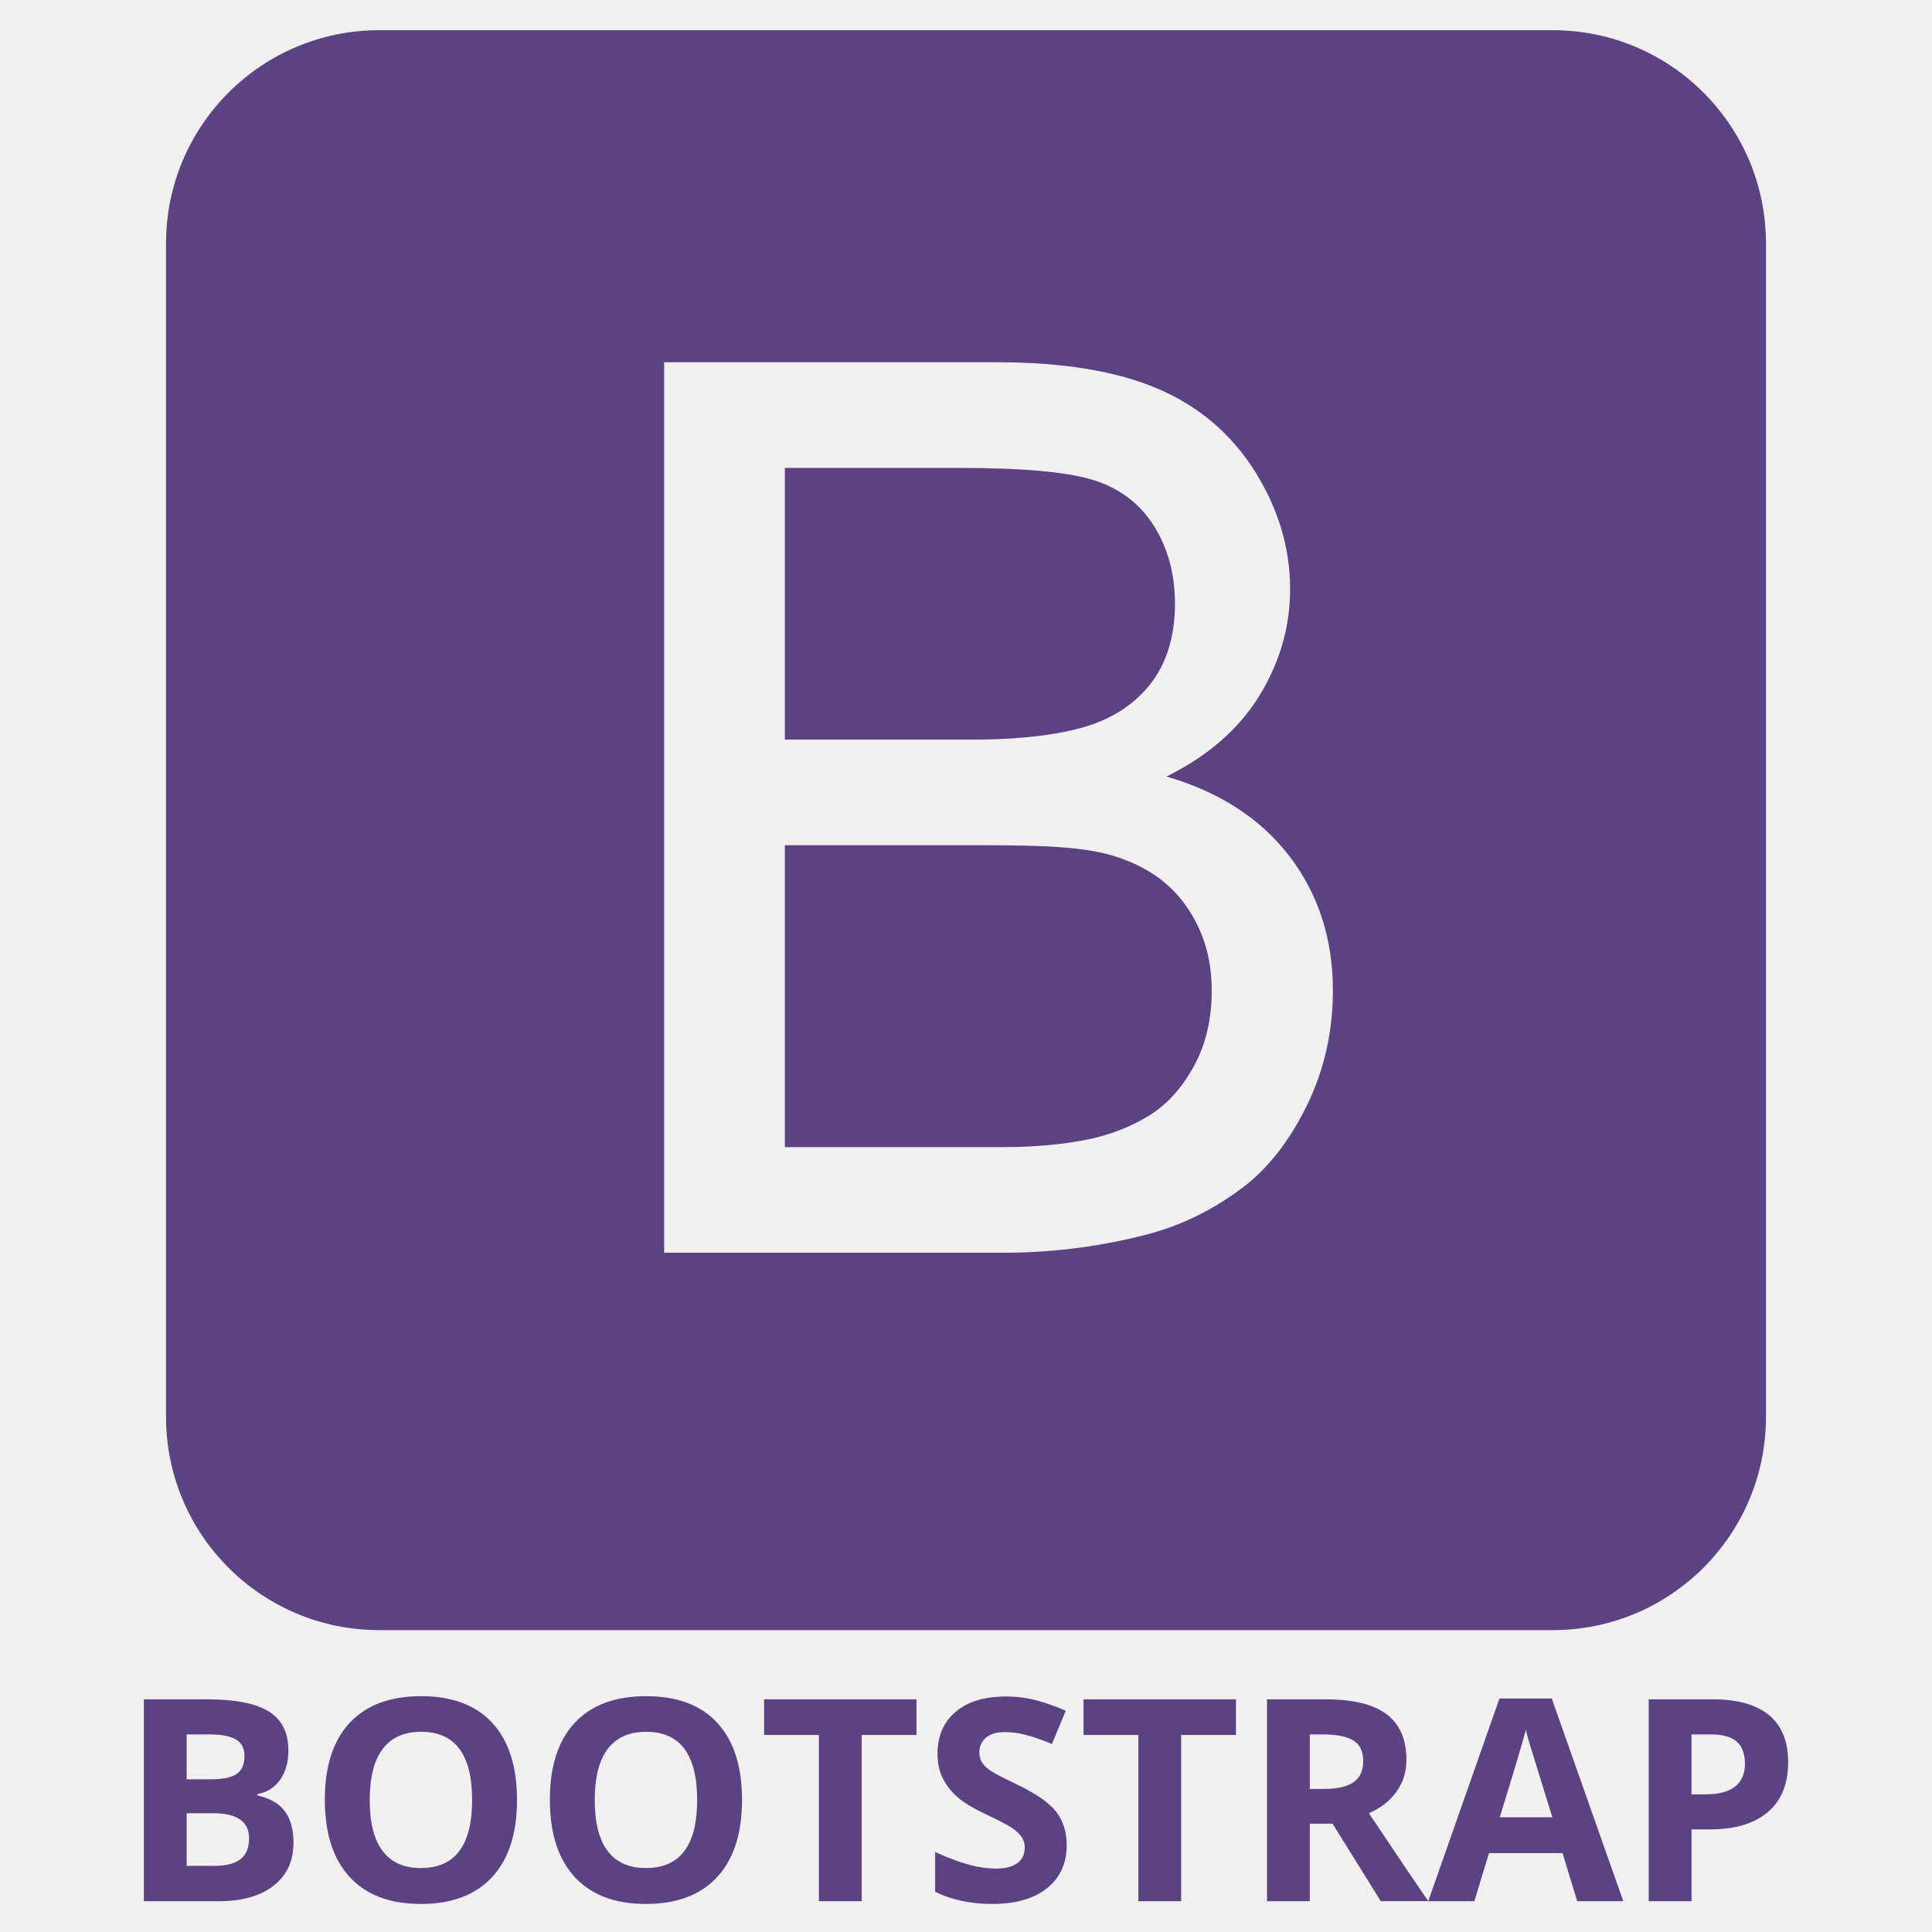
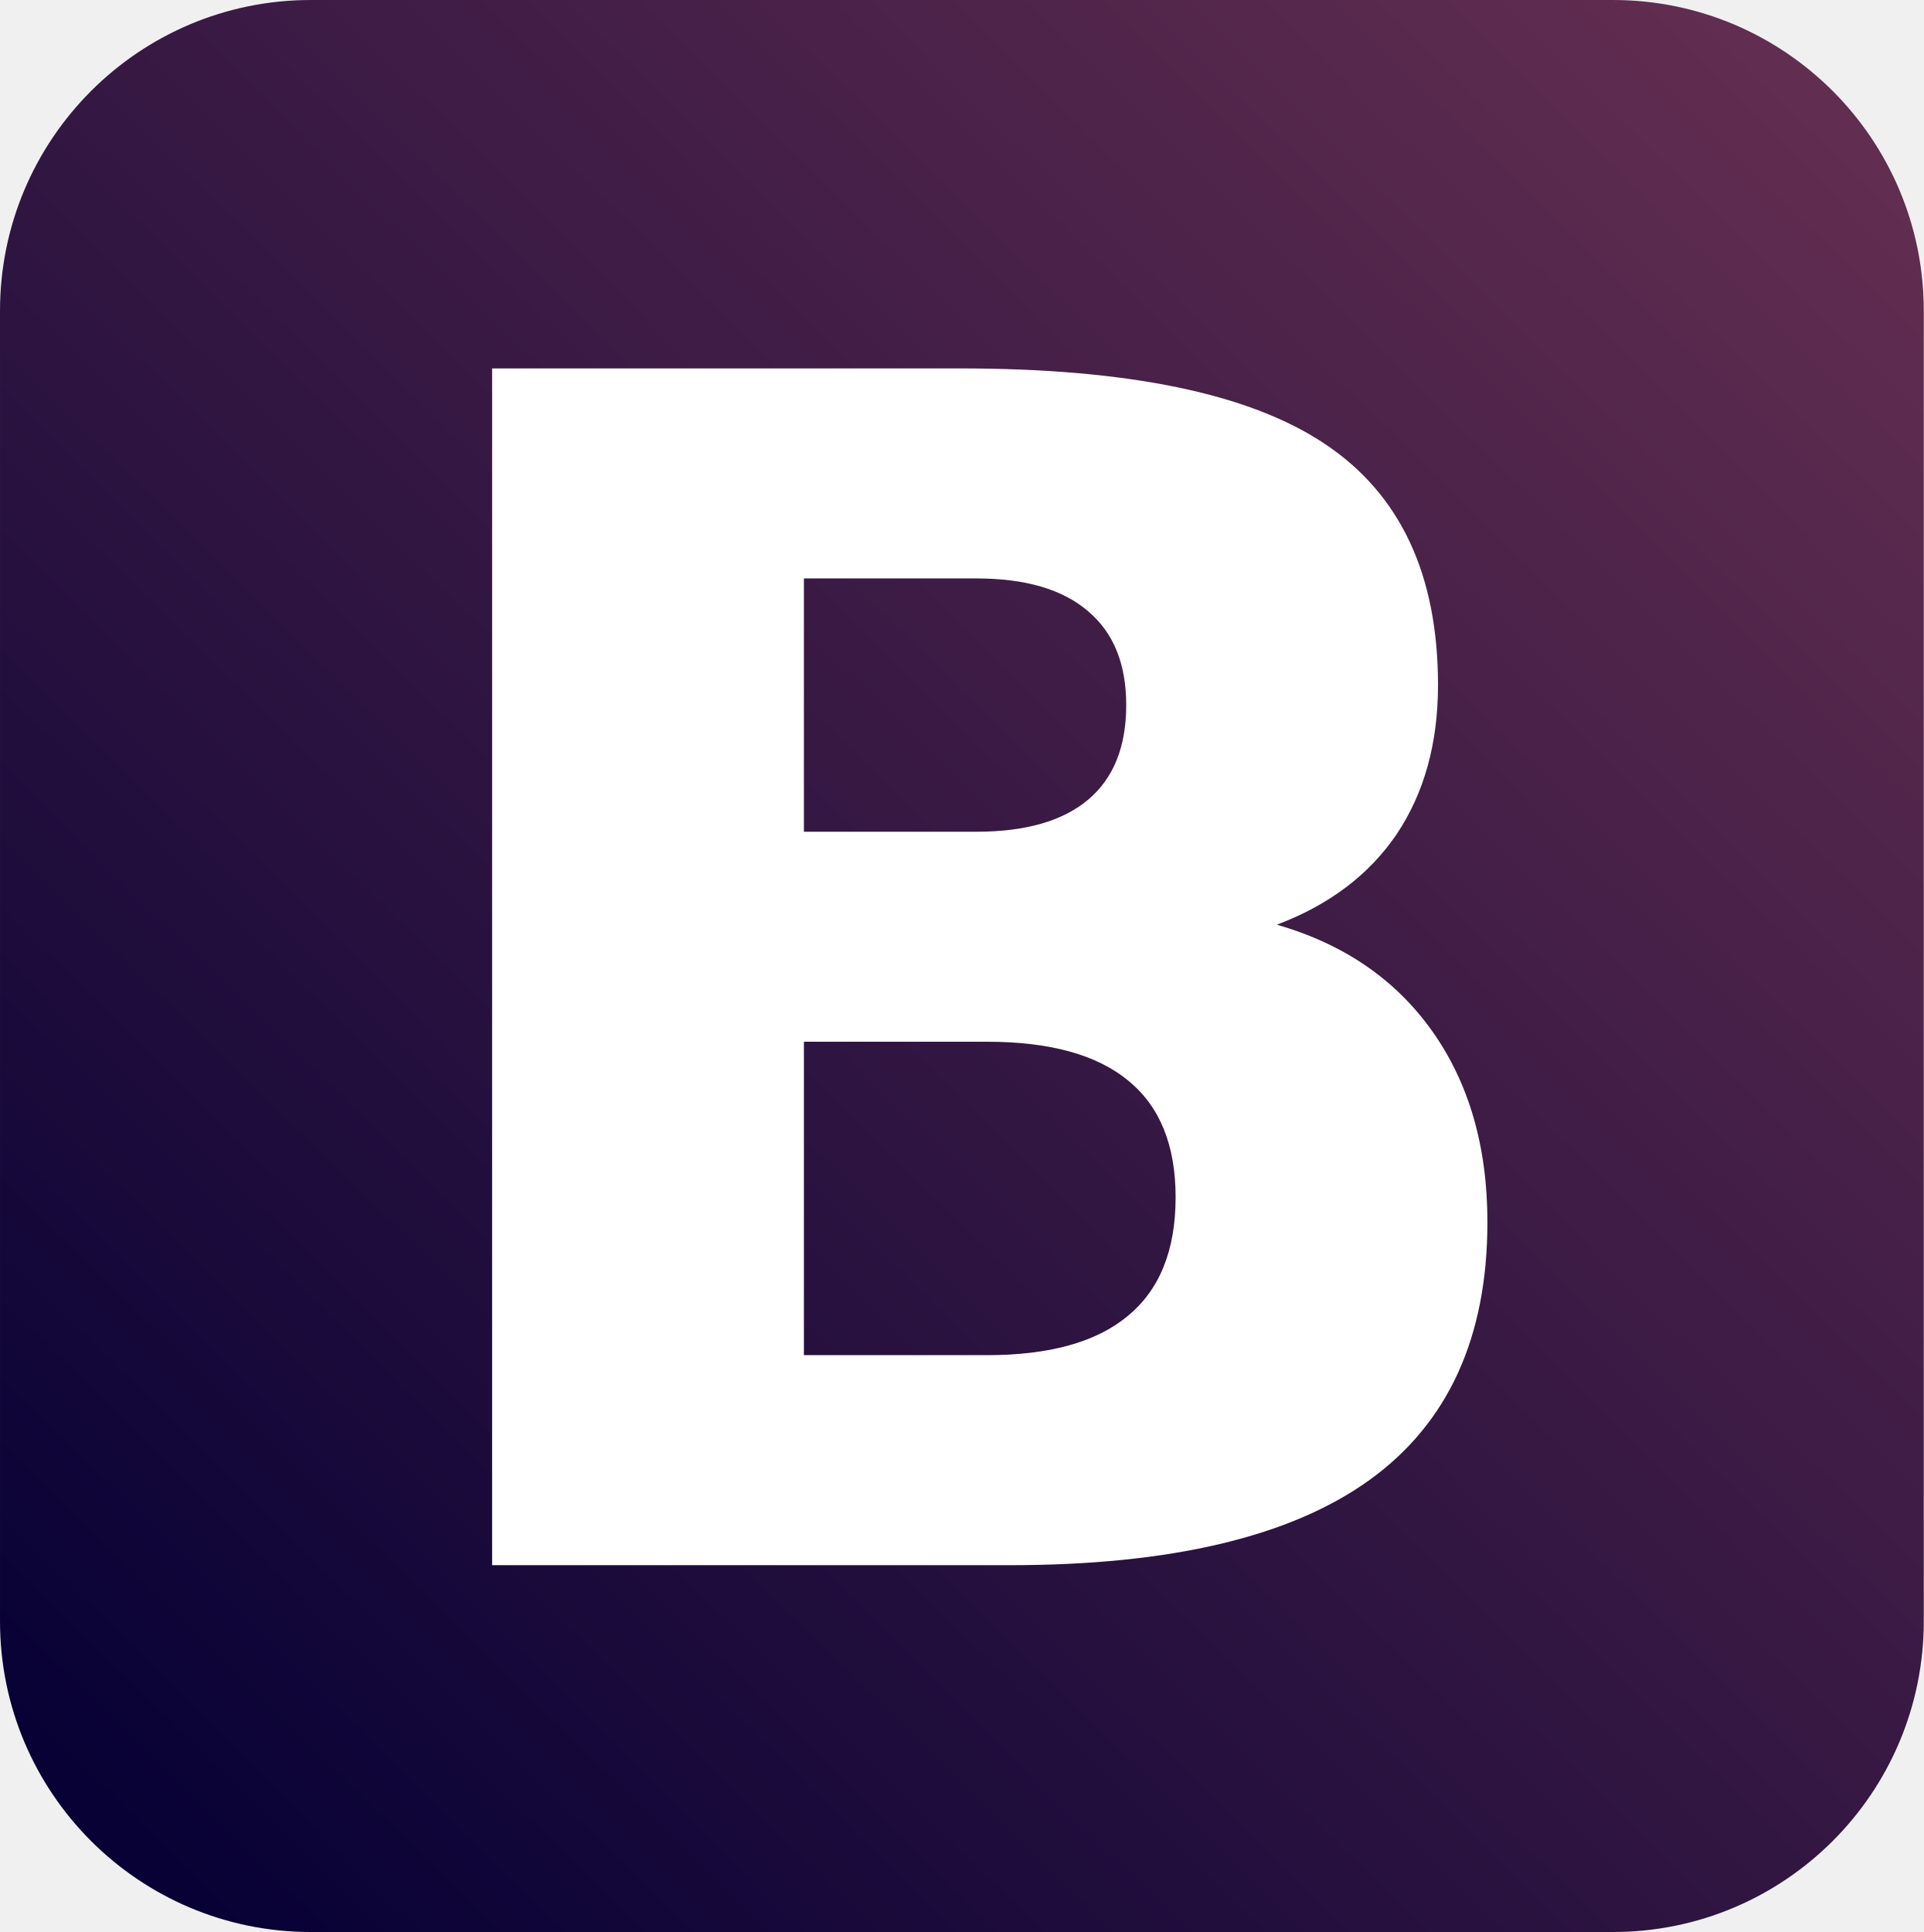
- <svg xmlns="http://www.w3.org/2000/svg" viewBox="0 0 128 128">
-   <path fill="#5B4282" d="M9.531 112.586h4.161c1.896 0 3.273.27 4.129.81.857.54 1.285 1.398 1.285 2.575 0 .799-.188 1.454-.563 1.966s-.874.82-1.496.924v.091c.848.189 1.459.543 1.834 1.061s.563 1.207.563 2.067c0 1.22-.44 2.171-1.322 2.854-.881.683-2.078 1.024-3.59 1.024h-5.001v-13.372zm2.835 5.296h1.646c.768 0 1.325-.119 1.669-.356.345-.238.517-.631.517-1.18 0-.512-.187-.879-.562-1.102s-.968-.334-1.779-.334h-1.491v2.972zm0 2.25v3.485h1.848c.78 0 1.356-.149 1.729-.448s.558-.756.558-1.372c0-1.109-.793-1.665-2.378-1.665h-1.757zM34.252 119.254c0 2.213-.549 3.915-1.646 5.104s-2.67 1.784-4.719 1.784-3.622-.595-4.719-1.784c-1.098-1.189-1.646-2.896-1.646-5.122s.55-3.925 1.651-5.099 2.678-1.761 4.733-1.761 3.626.592 4.715 1.774c1.087 1.183 1.631 2.885 1.631 5.104zm-9.758 0c0 1.494.283 2.619.851 3.375.567.756 1.414 1.134 2.542 1.134 2.262 0 3.393-1.503 3.393-4.509 0-3.012-1.125-4.518-3.375-4.518-1.128 0-1.979.379-2.552 1.139s-.859 1.885-.859 3.379zM49.161 119.254c0 2.213-.549 3.915-1.646 5.104s-2.67 1.784-4.719 1.784-3.622-.595-4.719-1.784c-1.098-1.189-1.646-2.896-1.646-5.122s.55-3.925 1.651-5.099 2.678-1.761 4.733-1.761 3.626.592 4.715 1.774c1.086 1.183 1.631 2.885 1.631 5.104zm-9.759 0c0 1.494.283 2.619.851 3.375.567.756 1.414 1.134 2.542 1.134 2.262 0 3.393-1.503 3.393-4.509 0-3.012-1.125-4.518-3.375-4.518-1.128 0-1.979.379-2.552 1.139s-.859 1.885-.859 3.379zM57.09 125.958h-2.835v-11.012h-3.631v-2.36h10.097v2.36h-3.631v11.012zM70.671 122.245c0 1.208-.434 2.159-1.303 2.854-.869.695-2.078 1.043-3.626 1.043-1.427 0-2.689-.269-3.786-.805v-2.634c.902.402 1.666.686 2.291.851s1.196.247 1.715.247c.622 0 1.099-.119 1.431-.356.333-.238.499-.591.499-1.061 0-.262-.073-.495-.219-.7-.146-.204-.361-.401-.645-.59s-.861-.491-1.733-.905c-.817-.384-1.43-.753-1.838-1.107-.409-.354-.735-.765-.979-1.234-.244-.47-.366-1.019-.366-1.646 0-1.183.401-2.113 1.203-2.79s1.91-1.015 3.325-1.015c.695 0 1.358.082 1.989.247.631.165 1.291.396 1.98.695l-.915 2.204c-.713-.292-1.303-.497-1.77-.613-.467-.116-.925-.174-1.376-.174-.537 0-.948.125-1.235.375-.287.25-.43.576-.43.979 0 .25.058.468.174.654.116.186.3.366.553.54.253.174.852.486 1.797.938 1.25.598 2.107 1.197 2.57 1.797s.694 1.334.694 2.206zM78.254 125.958h-2.835v-11.012h-3.631v-2.36h10.097v2.36h-3.631v11.012zM86.778 120.827v5.131h-2.835v-13.372h3.896c1.817 0 3.161.331 4.033.992.872.662 1.308 1.667 1.308 3.014 0 .787-.216 1.486-.649 2.099s-1.046 1.093-1.838 1.44c2.012 3.006 3.323 4.948 3.933 5.826h-3.146l-3.192-5.131h-1.51zm0-2.305h.915c.896 0 1.558-.149 1.985-.448s.64-.769.64-1.409c0-.634-.218-1.085-.654-1.354-.436-.268-1.111-.402-2.026-.402h-.86v3.613zM104.494 125.958l-.97-3.183h-4.875l-.97 3.183h-3.055l4.719-13.426h3.466l4.738 13.426h-3.053zm-1.647-5.561c-.896-2.884-1.401-4.515-1.514-4.893-.113-.378-.193-.677-.242-.896-.201.78-.777 2.71-1.729 5.789h3.485zM118.469 116.757c0 1.439-.45 2.54-1.349 3.301-.899.763-2.178 1.144-3.837 1.144h-1.216v4.756h-2.835v-13.372h4.271c1.622 0 2.855.349 3.7 1.047.844.699 1.266 1.74 1.266 3.124zm-6.402 2.122h.933c.872 0 1.524-.172 1.957-.517.433-.345.649-.846.649-1.504 0-.665-.182-1.156-.544-1.473-.363-.317-.932-.476-1.706-.476h-1.29v3.97zM73.951 56.759c-1.983-.653-4.838-.759-8.565-.759h-13.386v20h14.424c2.502 0 4.259-.249 5.271-.437 1.783-.318 3.274-.93 4.472-1.676 1.198-.744 2.183-1.869 2.955-3.293.771-1.424 1.158-3.087 1.158-4.951 0-2.184-.559-3.98-1.677-5.59-1.117-1.611-2.668-2.642-4.652-3.294zM71.895 48.147c1.97-.586 3.455-1.646 4.452-3.003.999-1.357 1.498-3.103 1.498-5.154 0-1.943-.466-3.675-1.398-5.154-.932-1.478-2.263-2.481-3.992-3.027-1.732-.544-4.7-.809-8.906-.809h-11.549v18h12.507c3.435 0 5.897-.399 7.388-.853zM117 16.126c0-7.802-6.325-14.126-14.127-14.126h-77.746c-7.802 0-14.127 6.324-14.127 14.126v77.748c0 7.802 6.325 14.126 14.127 14.126h77.746c7.802 0 14.127-6.324 14.127-14.126v-77.748zm-30.43 57.144c-1.157 2.356-2.589 4.173-4.292 5.451-1.704 1.277-3.841 2.446-6.41 3.098-2.569.653-5.717 1.181-9.444 1.181h-22.424v-59h22.065c4.473 0 8.059.62 10.761 1.804 2.703 1.185 4.818 3.021 6.351 5.483 1.53 2.463 2.296 5.046 2.296 7.735 0 2.502-.68 4.861-2.036 7.071-1.358 2.21-3.408 3.995-6.15 5.352 3.54 1.038 6.263 2.811 8.166 5.313 1.903 2.503 2.855 5.458 2.855 8.866-.001 2.742-.579 5.291-1.738 7.646z" />
+ <svg xmlns="http://www.w3.org/2000/svg" xmlns:xlink="http://www.w3.org/1999/xlink" version="1.1" width="2000" height="2008.276" id="svg2">
+   <defs id="defs4">
+     <linearGradient id="linearGradient3820">
+       <stop id="stop3822" style="stop-color:#070135;stop-opacity:1" offset="0" />
+       <stop id="stop3824" style="stop-color:#612d50;stop-opacity:1" offset="1" />
+     </linearGradient>
+     <linearGradient x1="314.624" y1="547.206" x2="427.377" y2="432.484" id="linearGradient3834" xlink:href="#linearGradient3820" gradientUnits="userSpaceOnUse" gradientTransform="translate(-52,0)" />
+   </defs>
+   <g id="layer1" transform="matrix(15.62304,0,0,15.62304,-3987.602,-6644.883)">
+     <rect width="128.016" height="128.546" ry="20.68" x="255.239" y="425.326" id="rect3050" style="fill:url(#linearGradient3834);fill-opacity:1;stroke:none" />
+     <g transform="scale(1.005201,0.9948256)" id="text3836" style="font-size:109.797px;font-style:normal;font-variant:normal;font-weight:normal;font-stretch:normal;text-align:center;line-height:100%;letter-spacing:0px;word-spacing:0px;writing-mode:lr-tb;text-anchor:middle;fill:#ffffff;fill-opacity:1;stroke:none;font-family:Sans;-inkscape-font-specification:Sans">
+       <path d="m 318.556,483.165 c 3.252,5e-5 5.719,-0.715 7.398,-2.144 1.68,-1.43 2.52,-3.538 2.52,-6.326 -5e-5,-2.752 -0.84,-4.843 -2.52,-6.273 -1.68,-1.465 -4.146,-2.198 -7.398,-2.198 l -11.419,0 0,16.941 11.419,0 m 0.697,35.008 c 4.146,10e-6 7.255,-0.876 9.328,-2.627 2.109,-1.751 3.163,-4.396 3.163,-7.935 -6e-5,-3.467 -1.037,-6.058 -3.109,-7.774 -2.073,-1.751 -5.2,-2.627 -9.382,-2.627 l -12.116,0 0,20.962 12.116,0 M 338.446,489.384 c 4.432,1.287 7.863,3.663 10.293,7.13 2.43,3.467 3.646,7.72 3.646,12.76 -7e-5,7.72 -2.609,13.474 -7.827,17.263 -5.218,3.789 -13.153,5.683 -23.804,5.683 l -34.258,0 0,-80.042 30.987,0 c 11.115,8e-5 19.157,1.68 24.125,5.039 5.004,3.36 7.506,8.739 7.506,16.137 -8e-5,3.896 -0.911,7.22 -2.734,9.972 -1.823,2.716 -4.468,4.736 -7.935,6.058" id="path3841" style="font-weight:bold;line-height:100%;fill:#ffffff;font-family:Sans;-inkscape-font-specification:Sans Bold" />
+     </g>
+   </g>
</svg>
